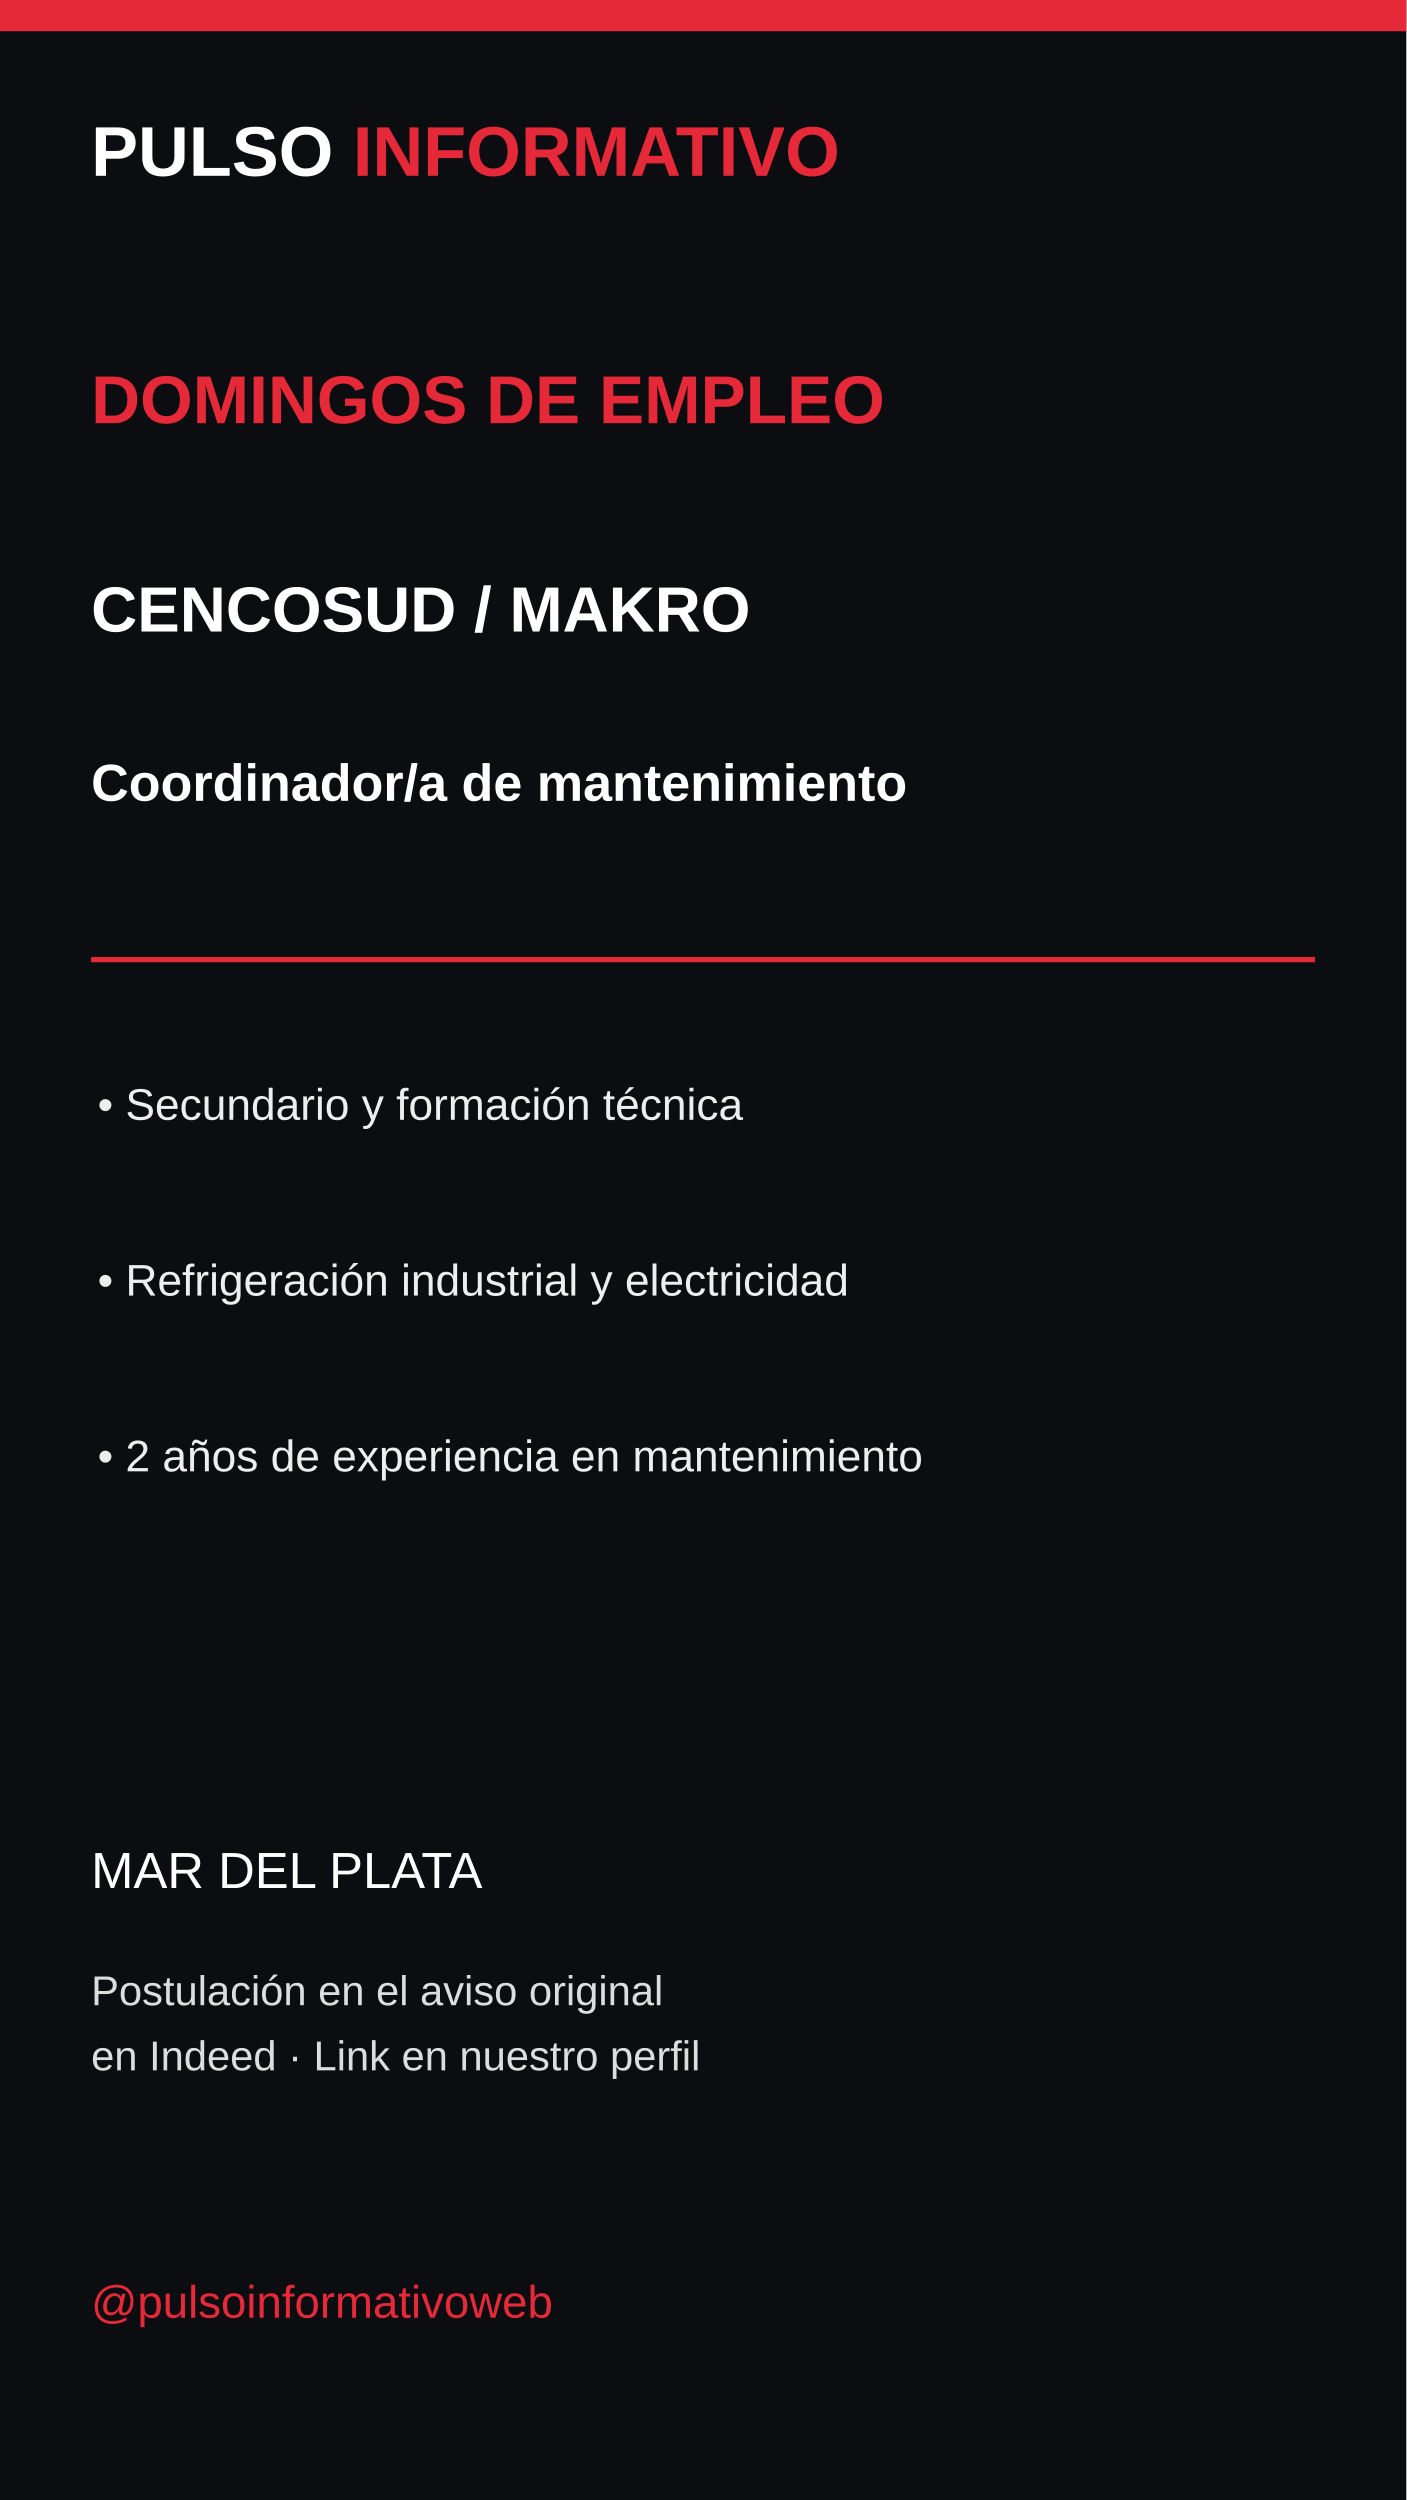
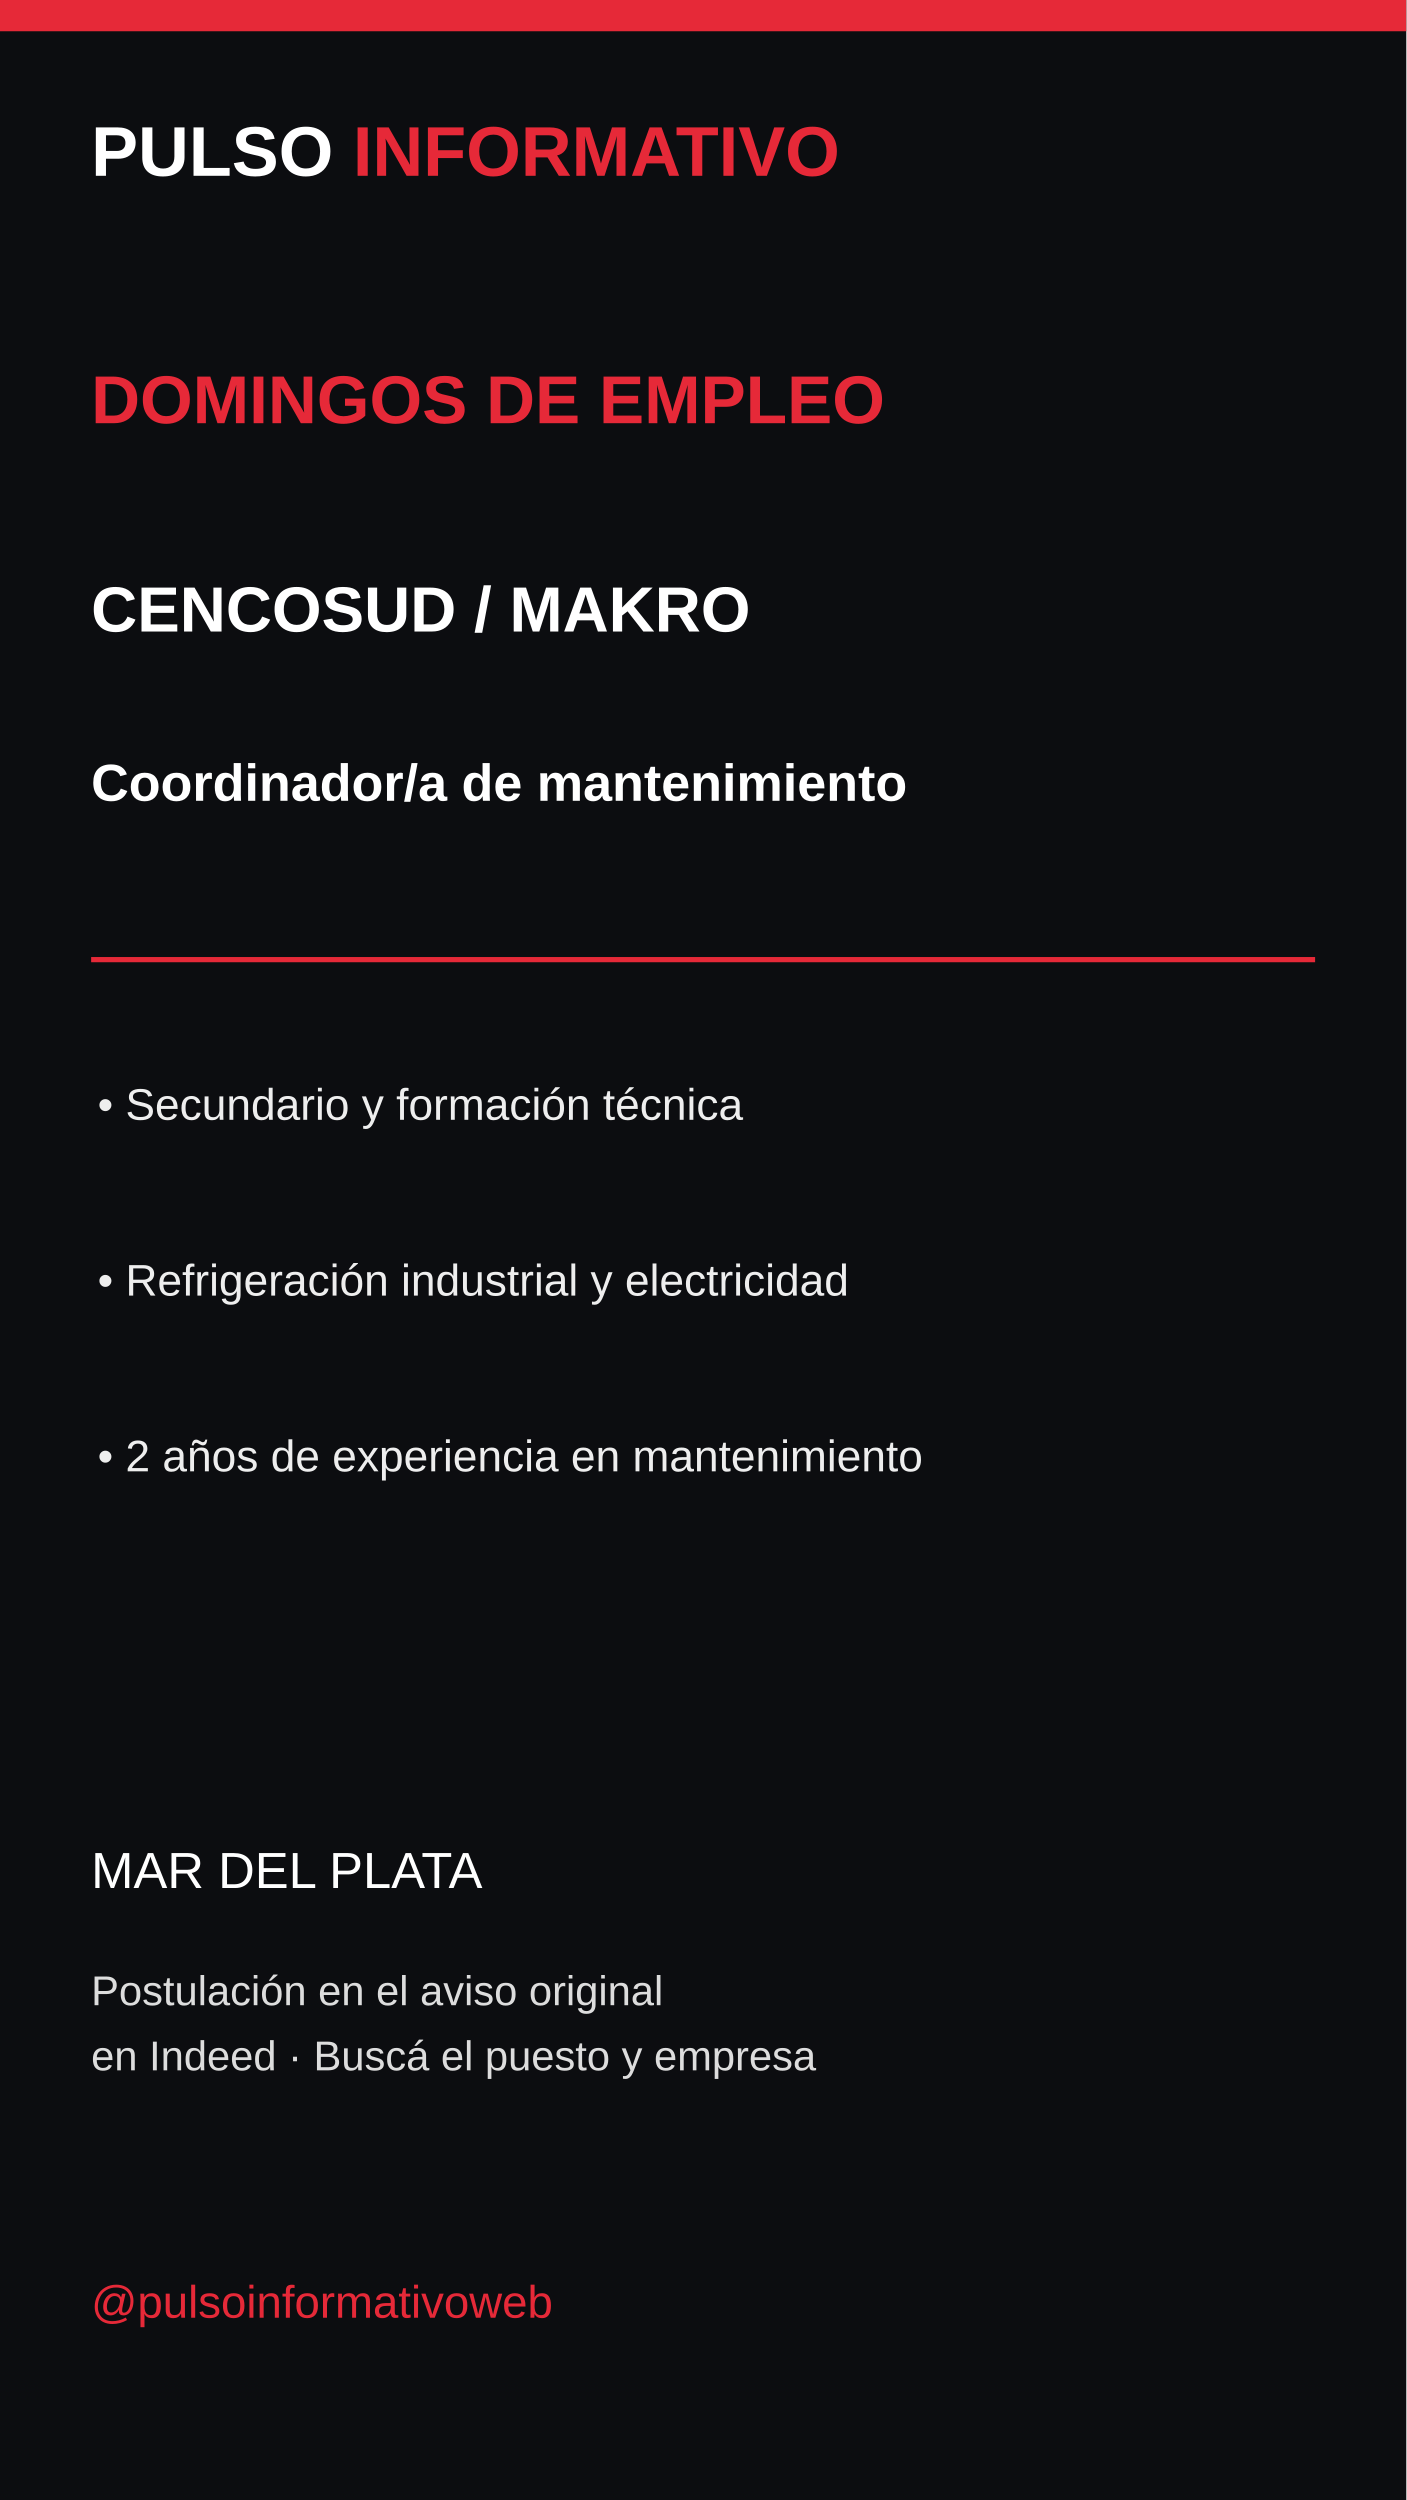
<svg xmlns="http://www.w3.org/2000/svg" width="1080" height="1920">
  <rect width="1080" height="1920" fill="#0c0d10" />
  <rect width="1080" height="24" fill="#e62938" />
  <text x="70" y="135" fill="white" font-family="Arial" font-weight="bold" font-size="54">PULSO <tspan fill="#e62938">INFORMATIVO</tspan>
  </text>
  <text x="70" y="325" fill="#e62938" font-family="Arial" font-size="52" font-weight="bold">DOMINGOS DE EMPLEO</text>
  <text x="70" y="485" fill="white" font-family="Arial" font-size="49" font-weight="bold">CENCOSUD / MAKRO</text>
  <text x="70" y="615" fill="white" font-family="Arial" font-size="40" font-weight="bold">Coordinador/a de mantenimiento</text>
  <rect x="70" y="735" width="940" height="4" fill="#e62938" />
  <text x="75" y="860" fill="#eeeeee" font-family="Arial" font-size="34">• Secundario y formación técnica</text>
  <text x="75" y="995" fill="#eeeeee" font-family="Arial" font-size="34">• Refrigeración industrial y electricidad</text>
  <text x="75" y="1130" fill="#eeeeee" font-family="Arial" font-size="34">• 2 años de experiencia en mantenimiento</text>
  <text x="70" y="1450" fill="white" font-family="Arial" font-size="39">MAR DEL PLATA</text>
  <text x="70" y="1540" fill="#ddd" font-family="Arial" font-size="32">Postulación en el aviso original</text>
-   <text x="70" y="1590" fill="#ddd" font-family="Arial" font-size="32">en Indeed · Link en nuestro perfil</text>
+   <text x="70" y="1590" fill="#ddd" font-family="Arial" font-size="32">en Indeed · Buscá el puesto y empresa</text>
  <text x="70" y="1780" fill="#e62938" font-family="Arial" font-size="35">@pulsoinformativoweb</text>
</svg>
